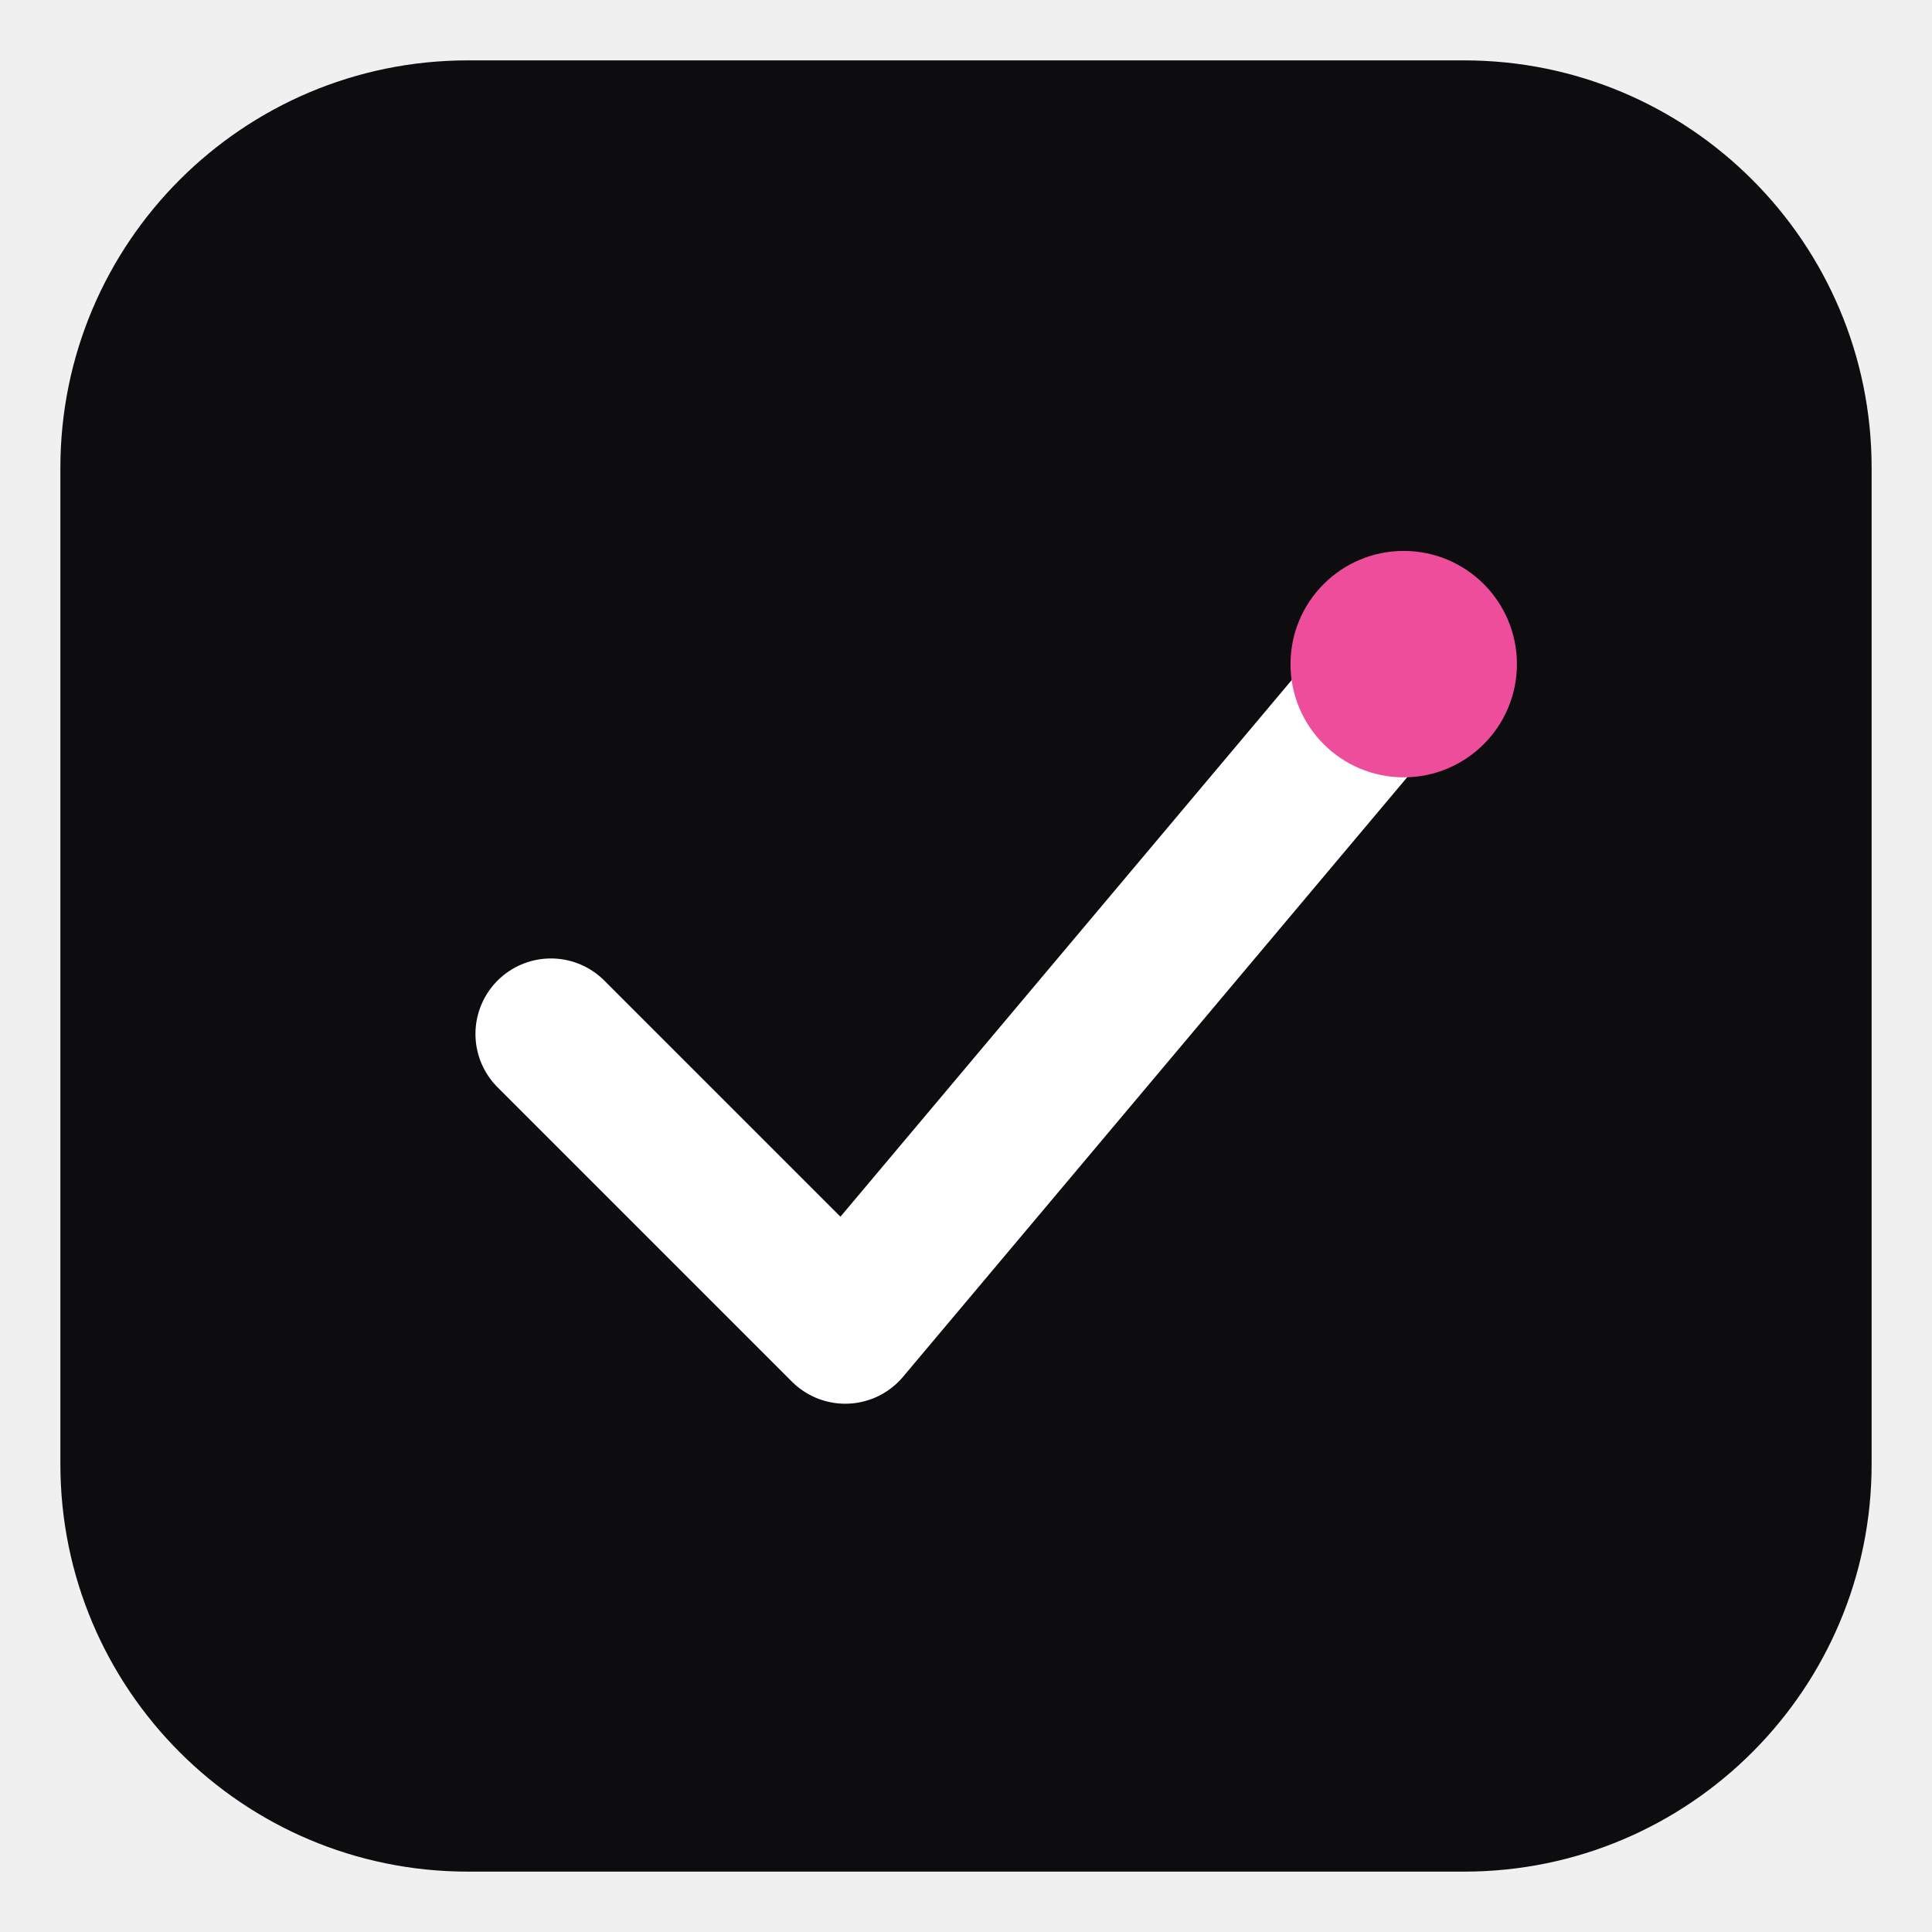
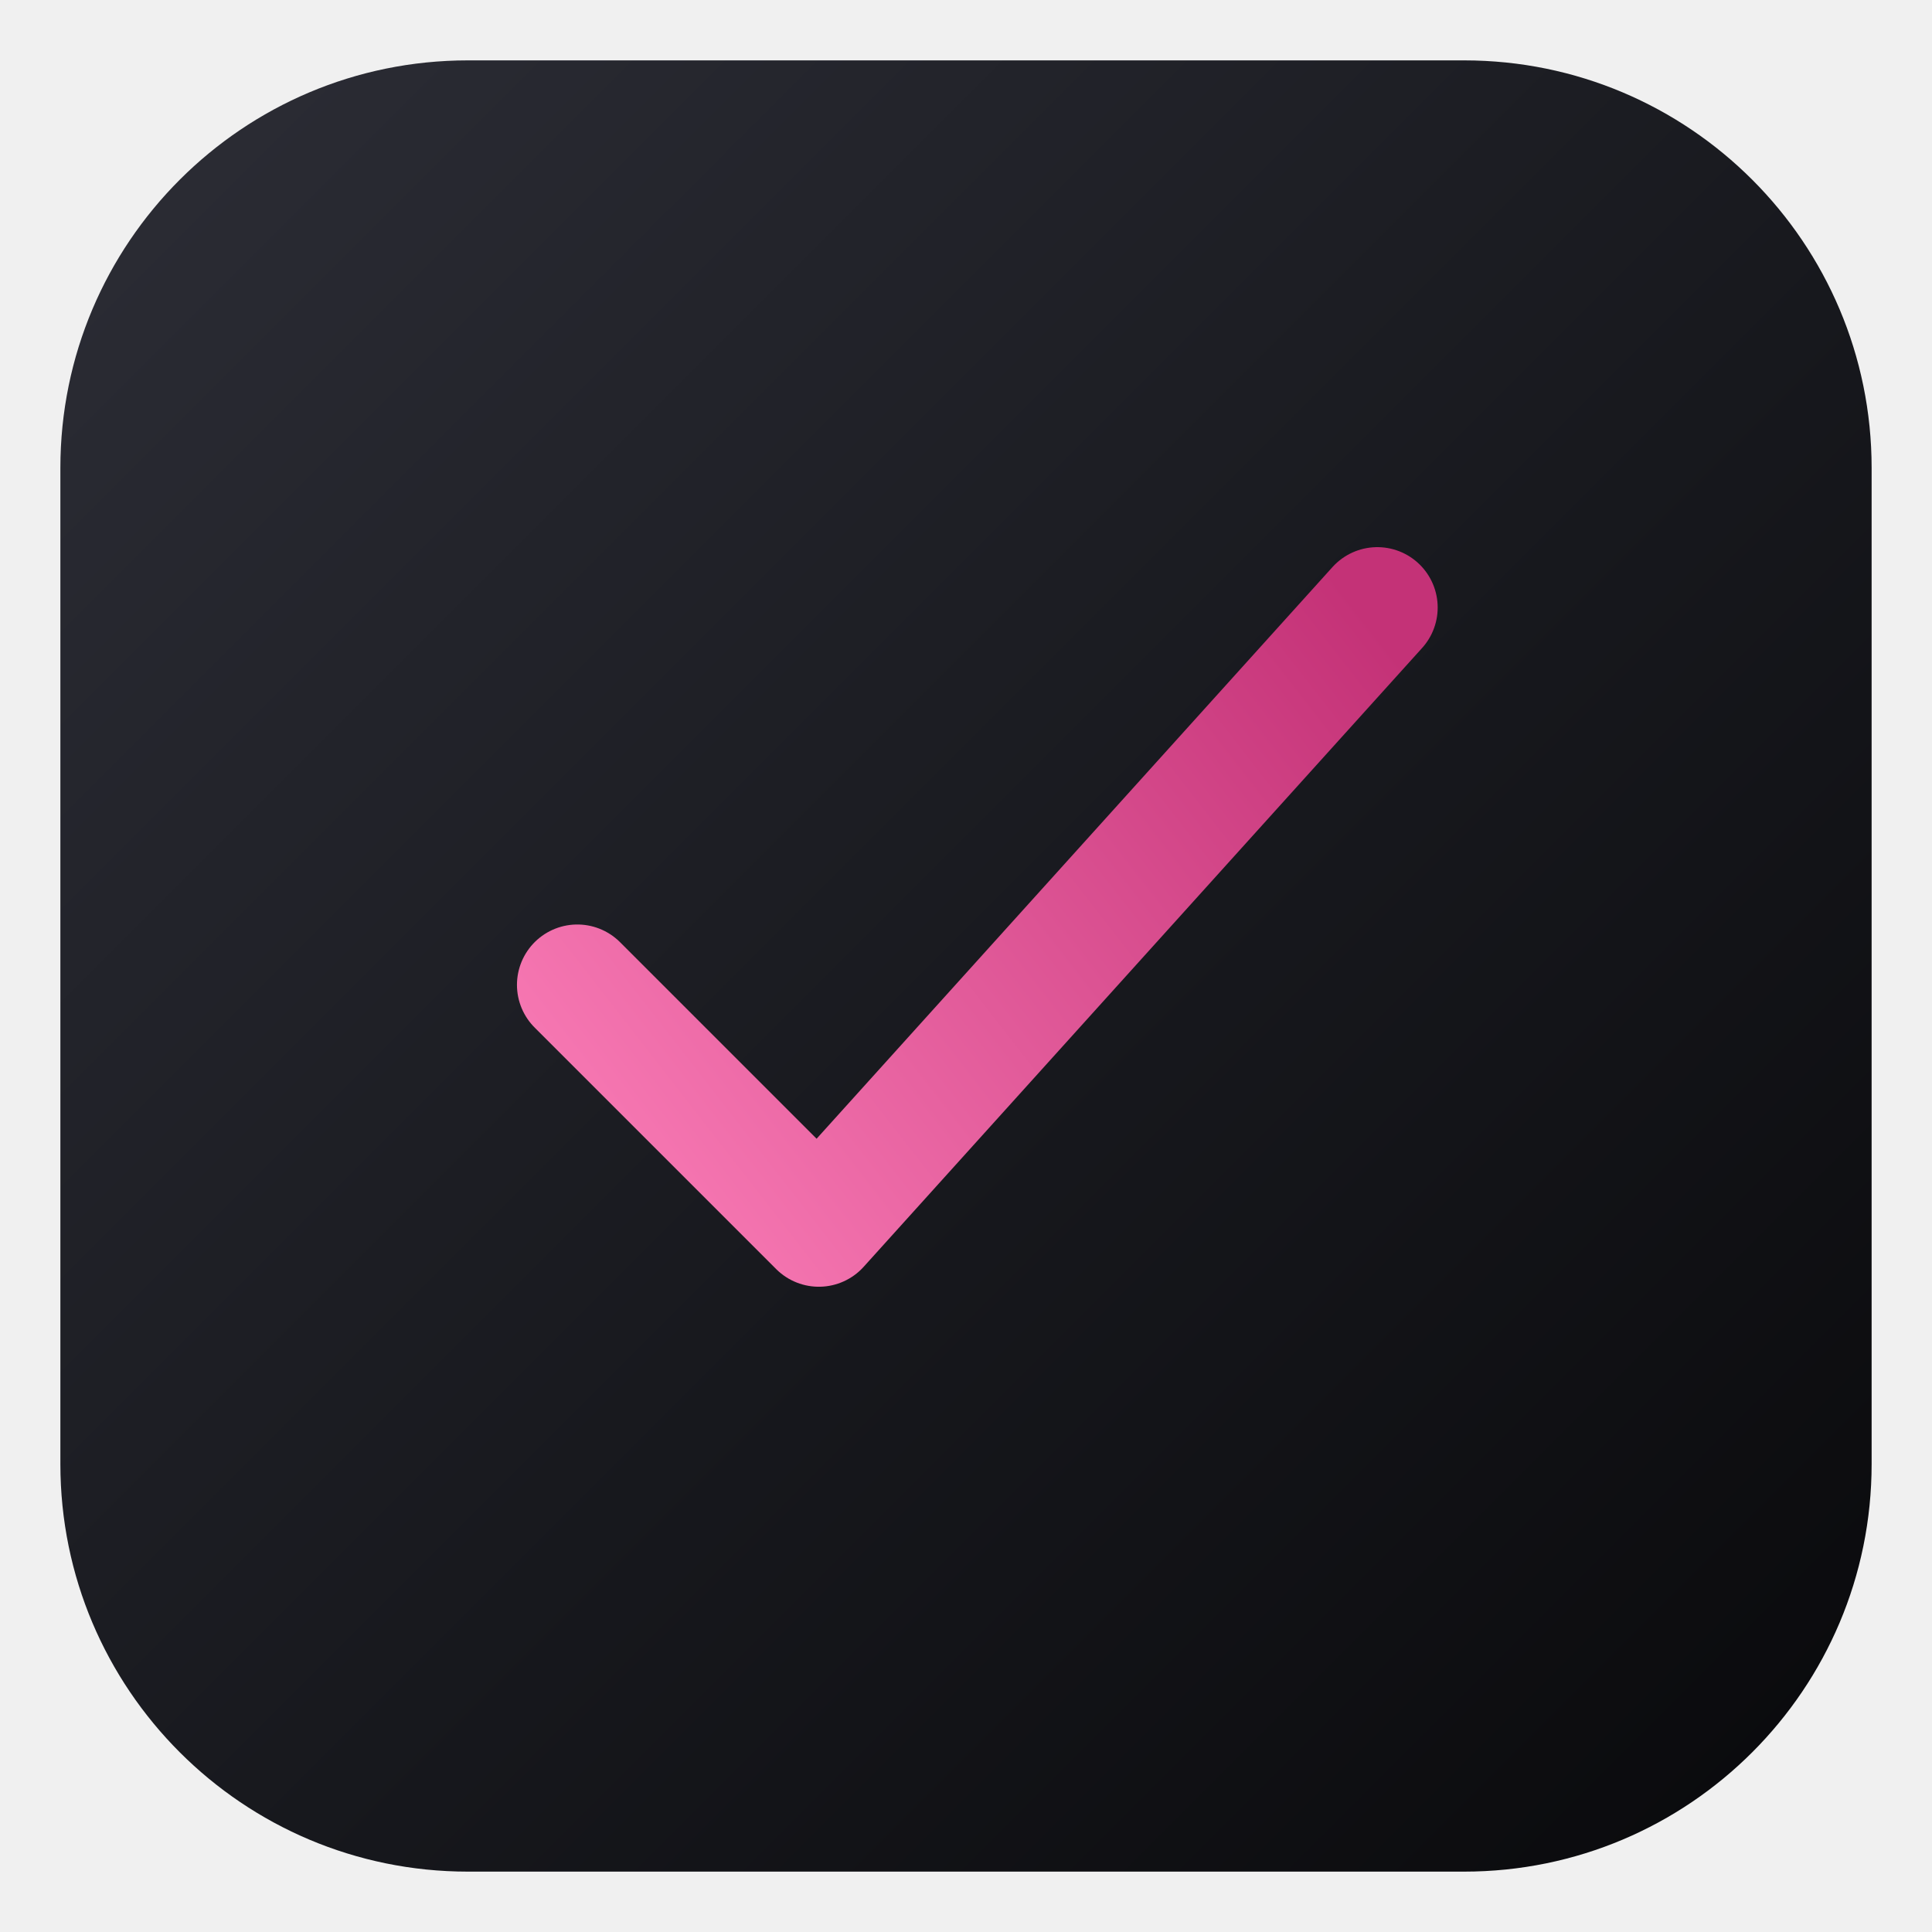
<svg xmlns="http://www.w3.org/2000/svg" viewBox="0 0 1024 1024" width="1024" height="1024">
-   <rect x="32" y="32" width="960" height="960" rx="216" fill="#0D0D10" />
-   <path d="M 292 548 L 448 704 L 744 352" fill="none" stroke="#FFFFFF" stroke-width="80" stroke-linecap="round" stroke-linejoin="round" />
-   <circle cx="744" cy="352" r="60" fill="#EE4D9B" />
+   <defs>
+     <linearGradient id="pg-bg" x1="0" y1="0" x2="1024" y2="1024" gradientUnits="userSpaceOnUse">
+       <stop offset="0" stop-color="#2E2F38" />
+       <stop offset="0.55" stop-color="#17181D" />
+       <stop offset="1" stop-color="#08080A" />
+     </linearGradient>
+     <linearGradient id="pg-check" x1="292" y1="704" x2="744" y2="352" gradientUnits="userSpaceOnUse">
+       <stop offset="0" stop-color="#FF83BC" />
+       <stop offset="1" stop-color="#C43277" />
+     </linearGradient>
+   </defs>
+   <rect x="32" y="32" width="960" height="960" rx="216" fill="url(#pg-bg)" />
+   <path d="M 306 522 L 434 650 L 730 322" fill="none" stroke="url(#pg-check)" stroke-width="64" stroke-linecap="round" stroke-linejoin="round" />
</svg>
